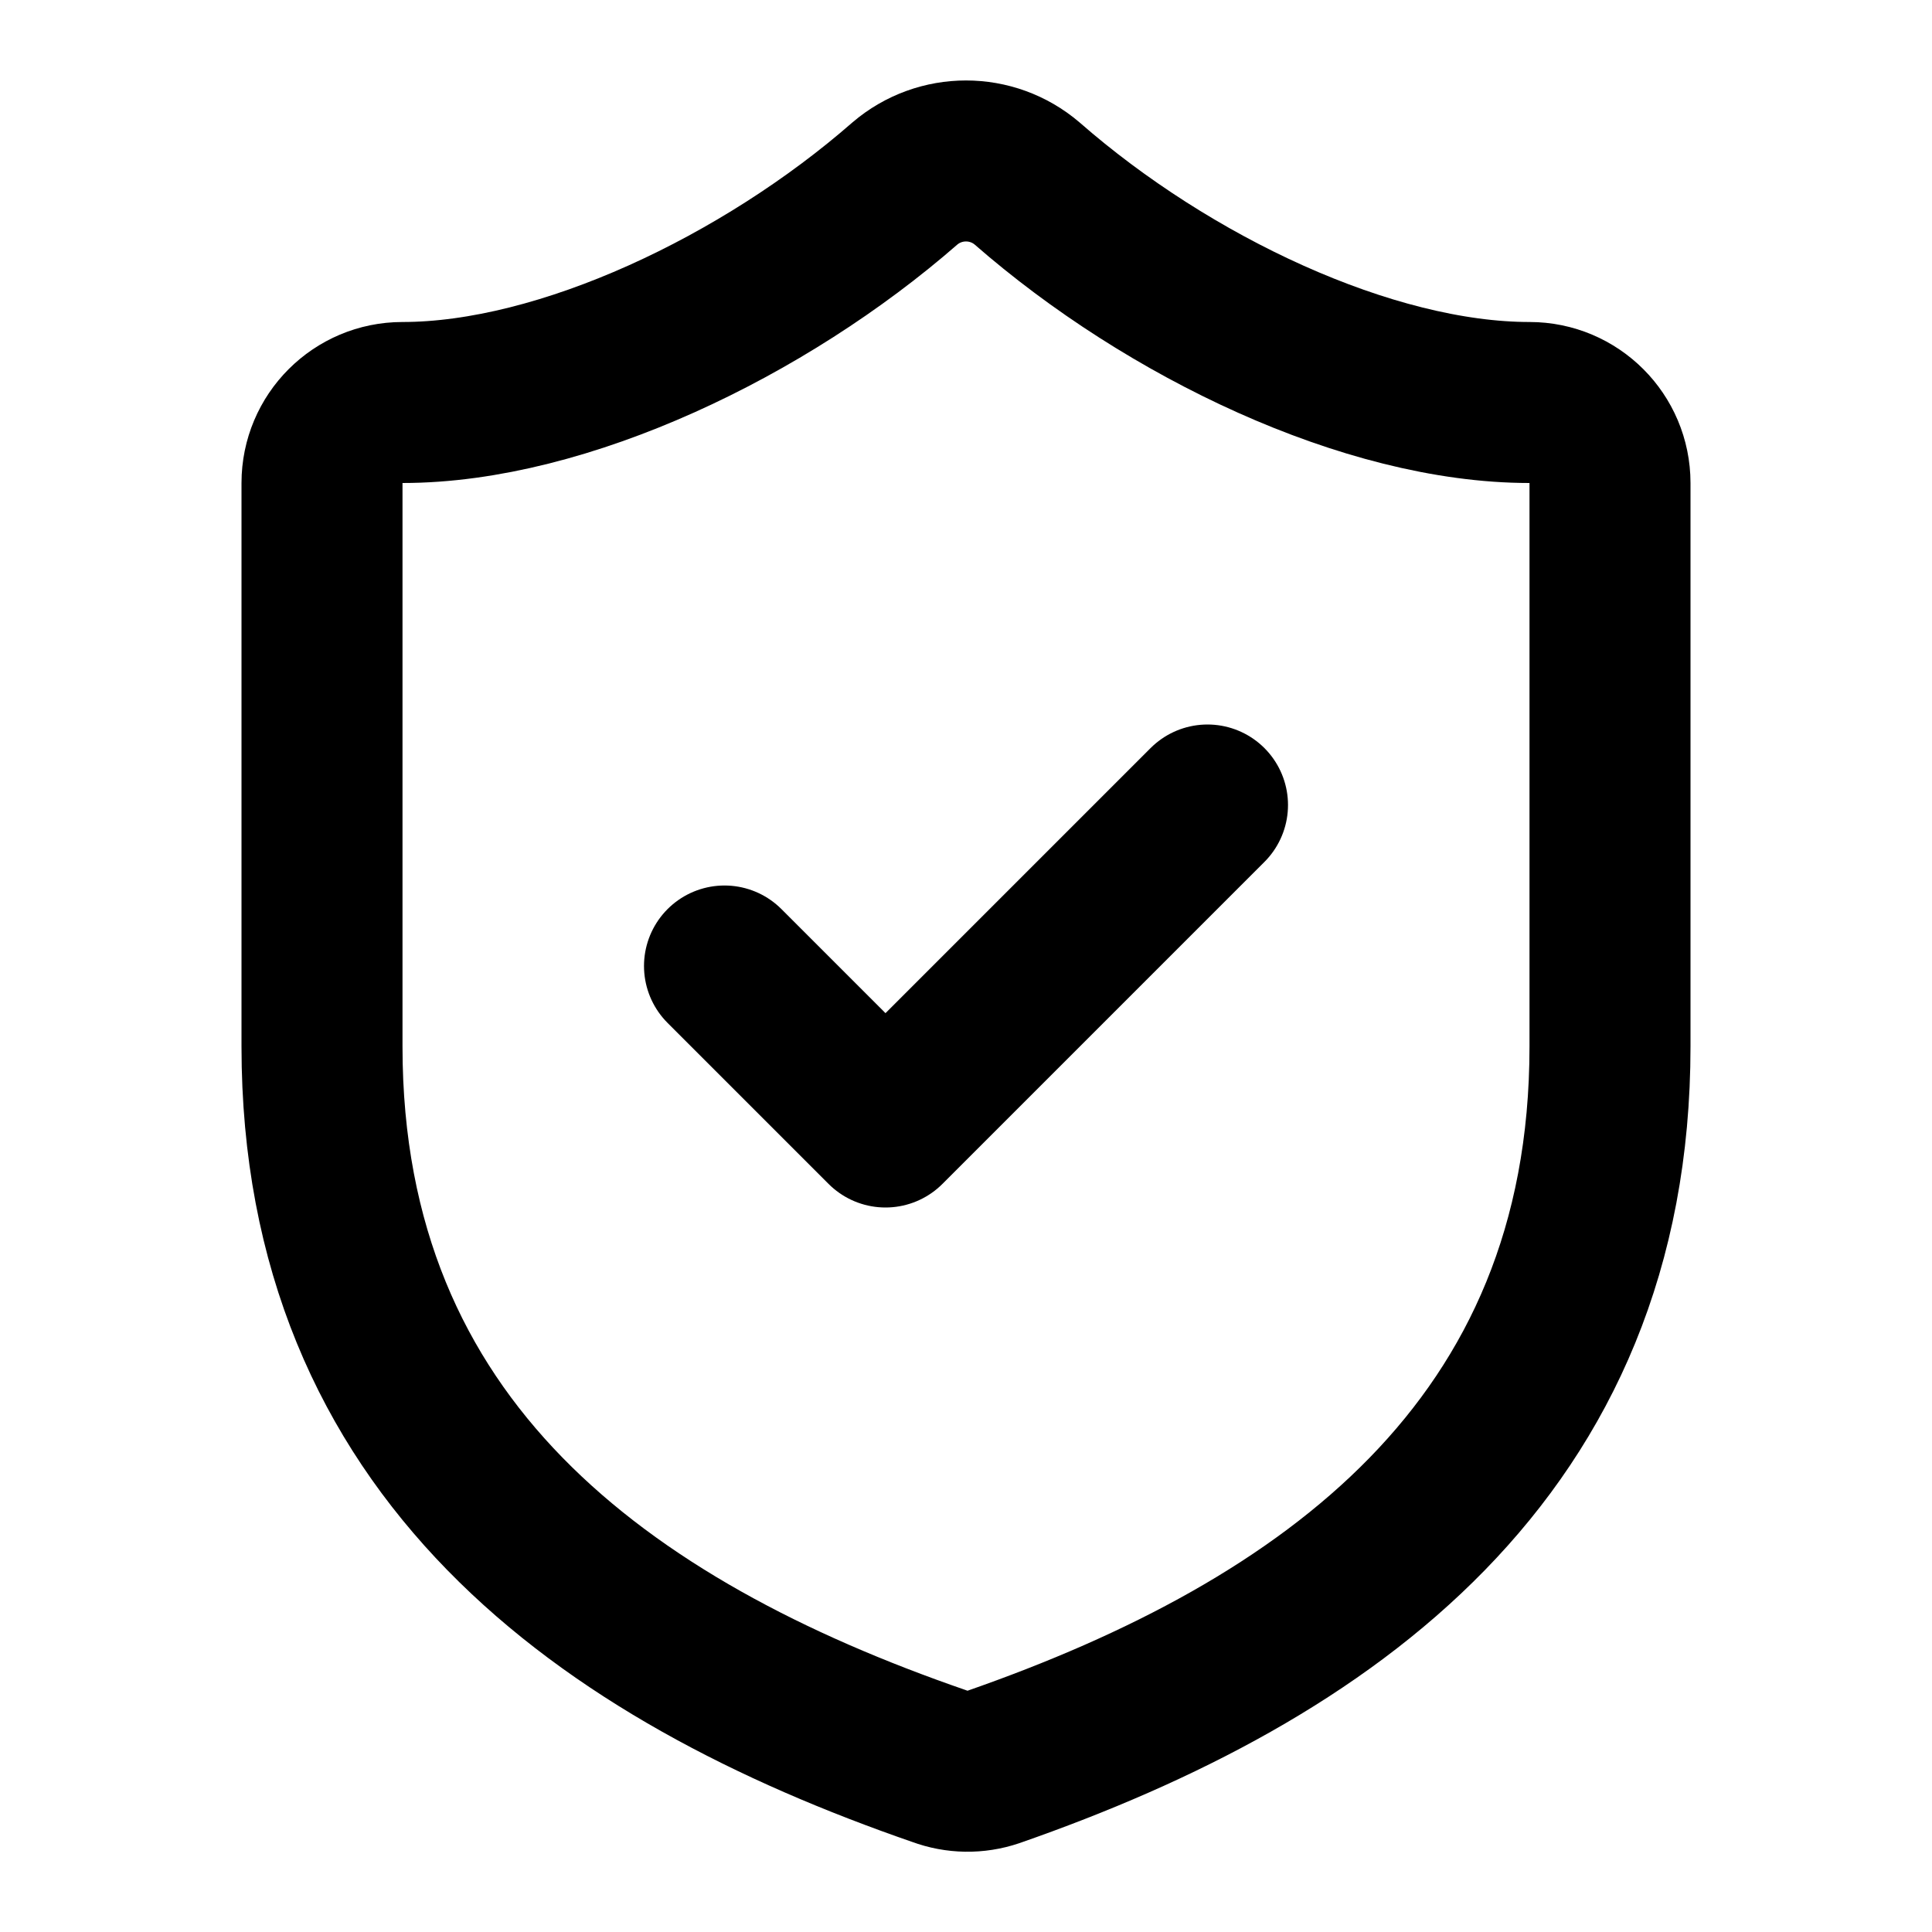
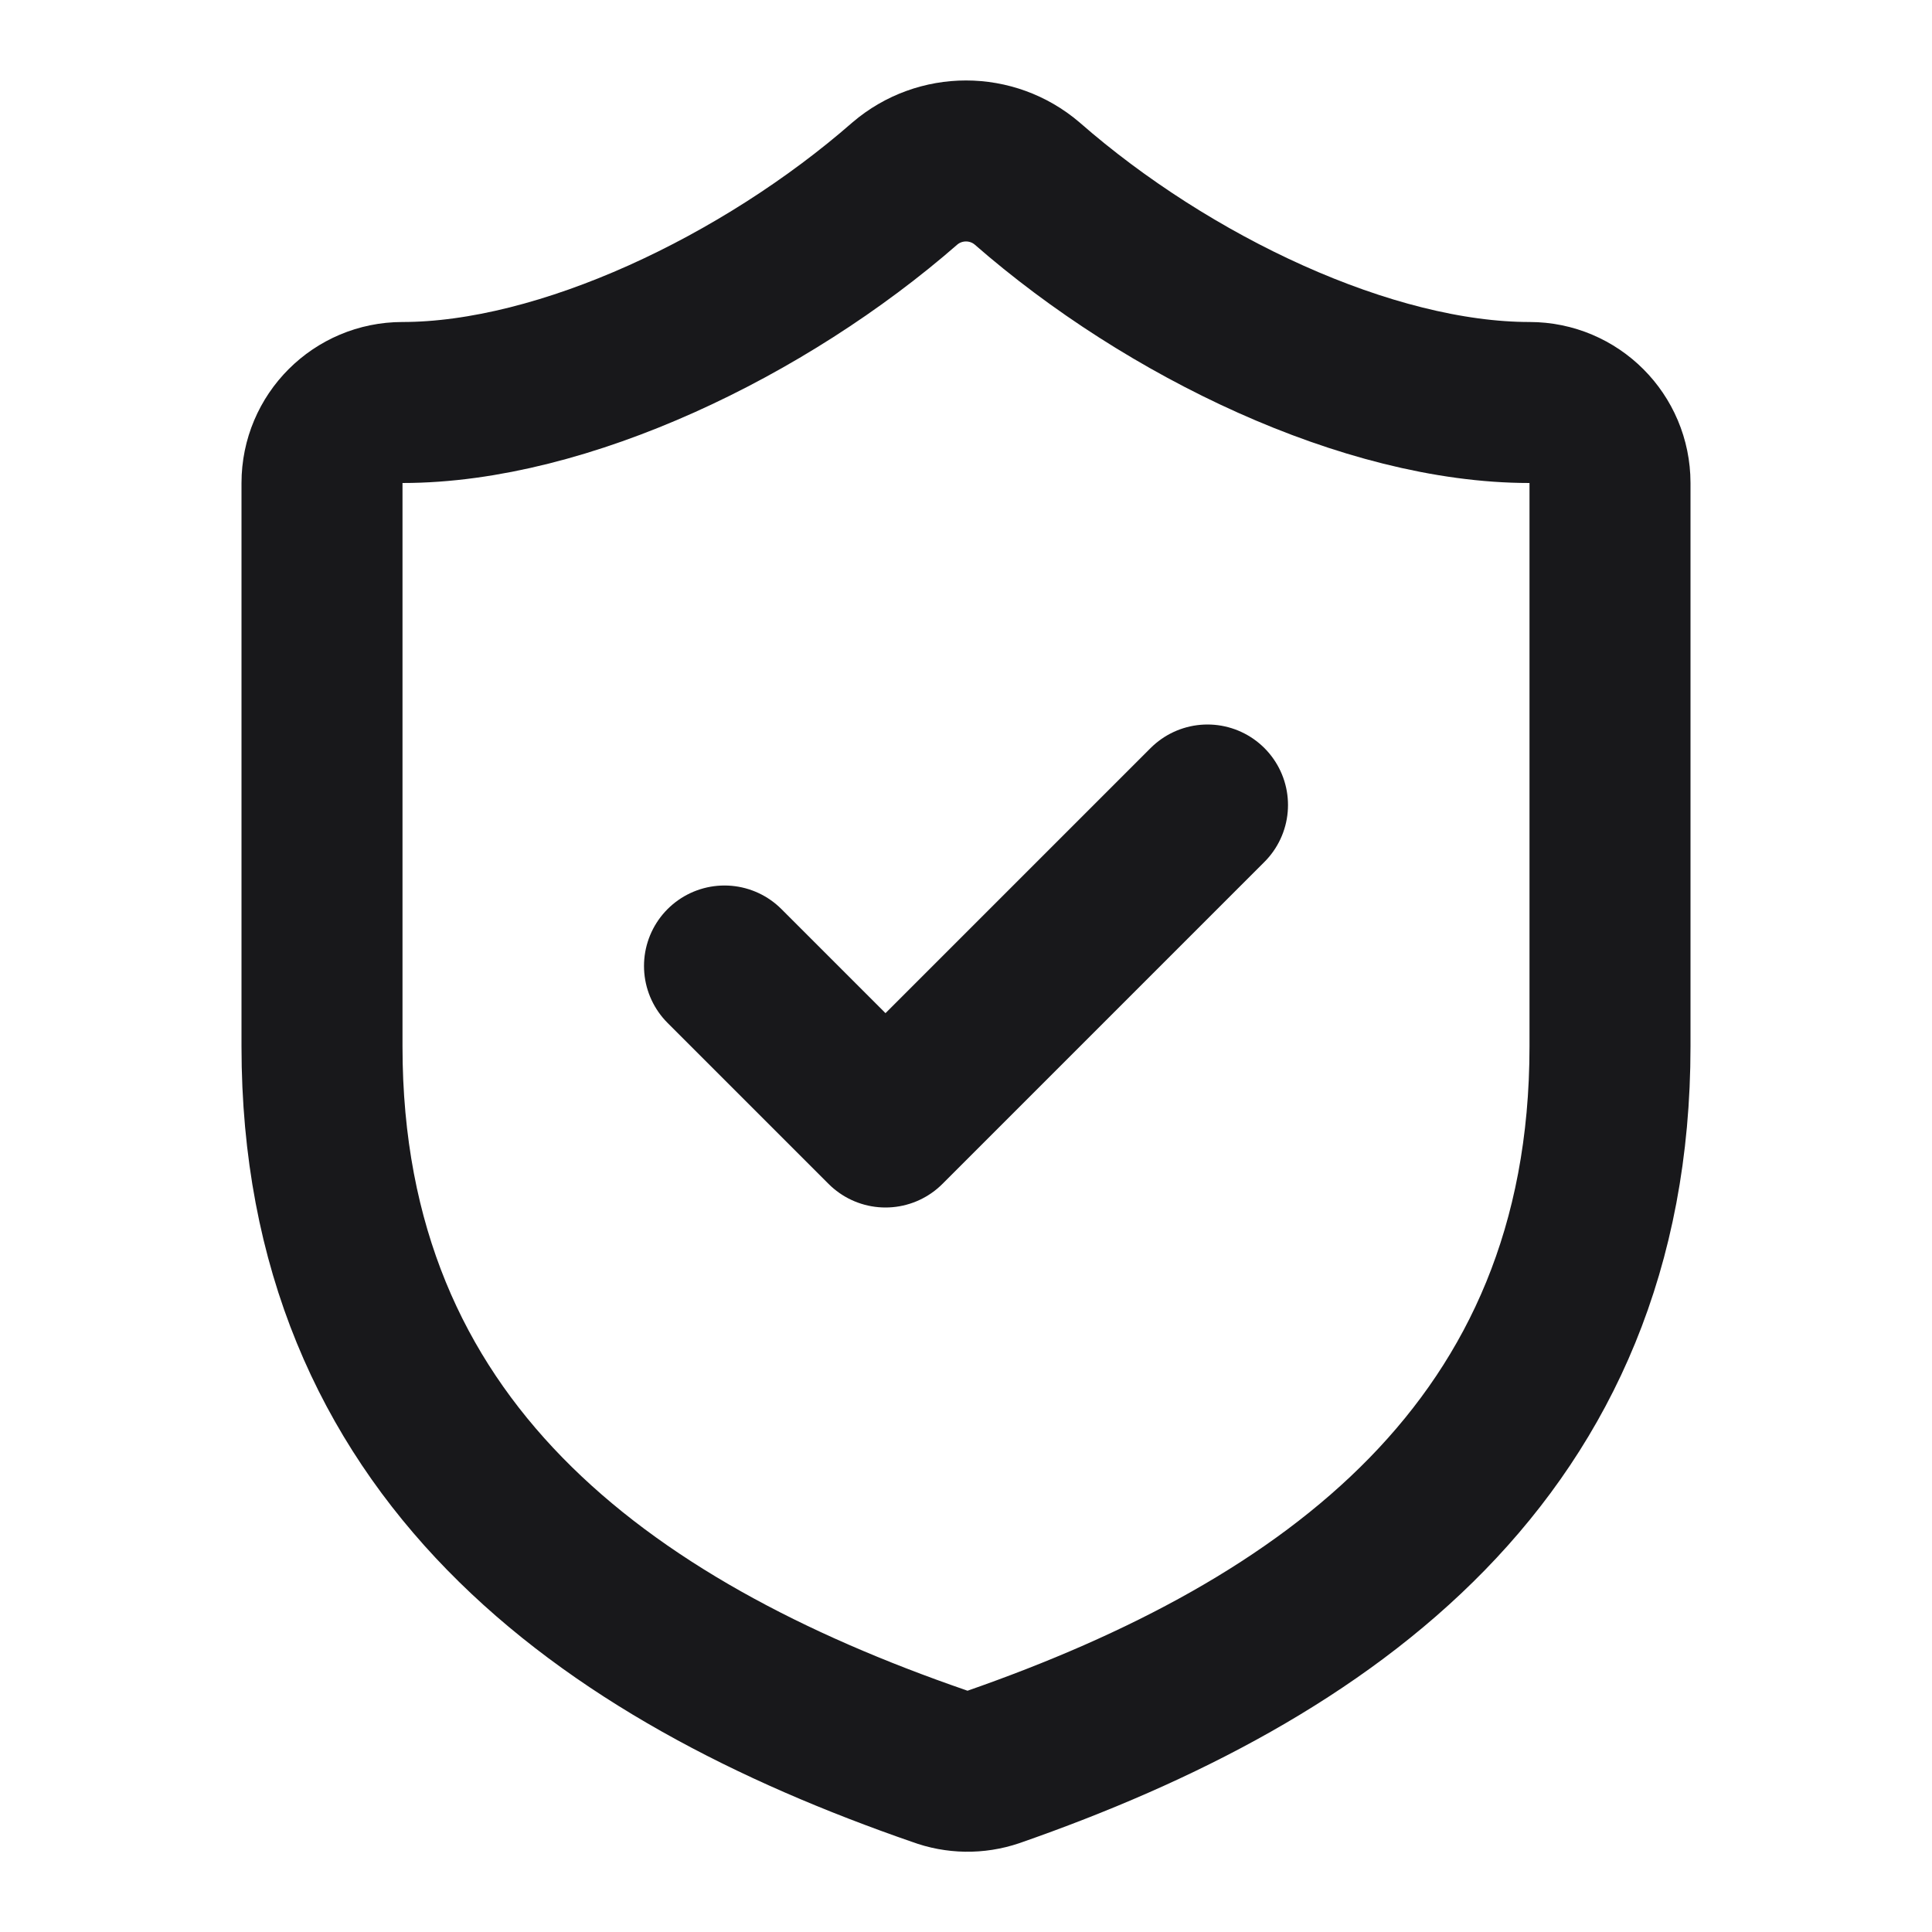
- <svg xmlns="http://www.w3.org/2000/svg" width="24" height="24" viewBox="0 0 24 24" fill="none" stroke="currentColor" stroke-width="2" stroke-linecap="round" stroke-linejoin="round">
+ <svg xmlns="http://www.w3.org/2000/svg" width="24" height="24" viewBox="0 0 24 24" fill="none" stroke="#18181b" stroke-width="2" stroke-linecap="round" stroke-linejoin="round">
+   <style>
+     @media (prefers-color-scheme: dark) {
+       svg { stroke: #f4f4f5; }
+     }
+   </style>
  <path d="M20 13c0 5-3.5 7.5-7.66 8.95a1 1 0 0 1-.67-.01C7.5 20.5 4 18 4 13V6a1 1 0 0 1 1-1c2 0 4.5-1.2 6.24-2.72a1.17 1.17 0 0 1 1.52 0C14.51 3.81 17 5 19 5a1 1 0 0 1 1 1z" />
  <path d="m9 12 2 2 4-4" />
</svg>
